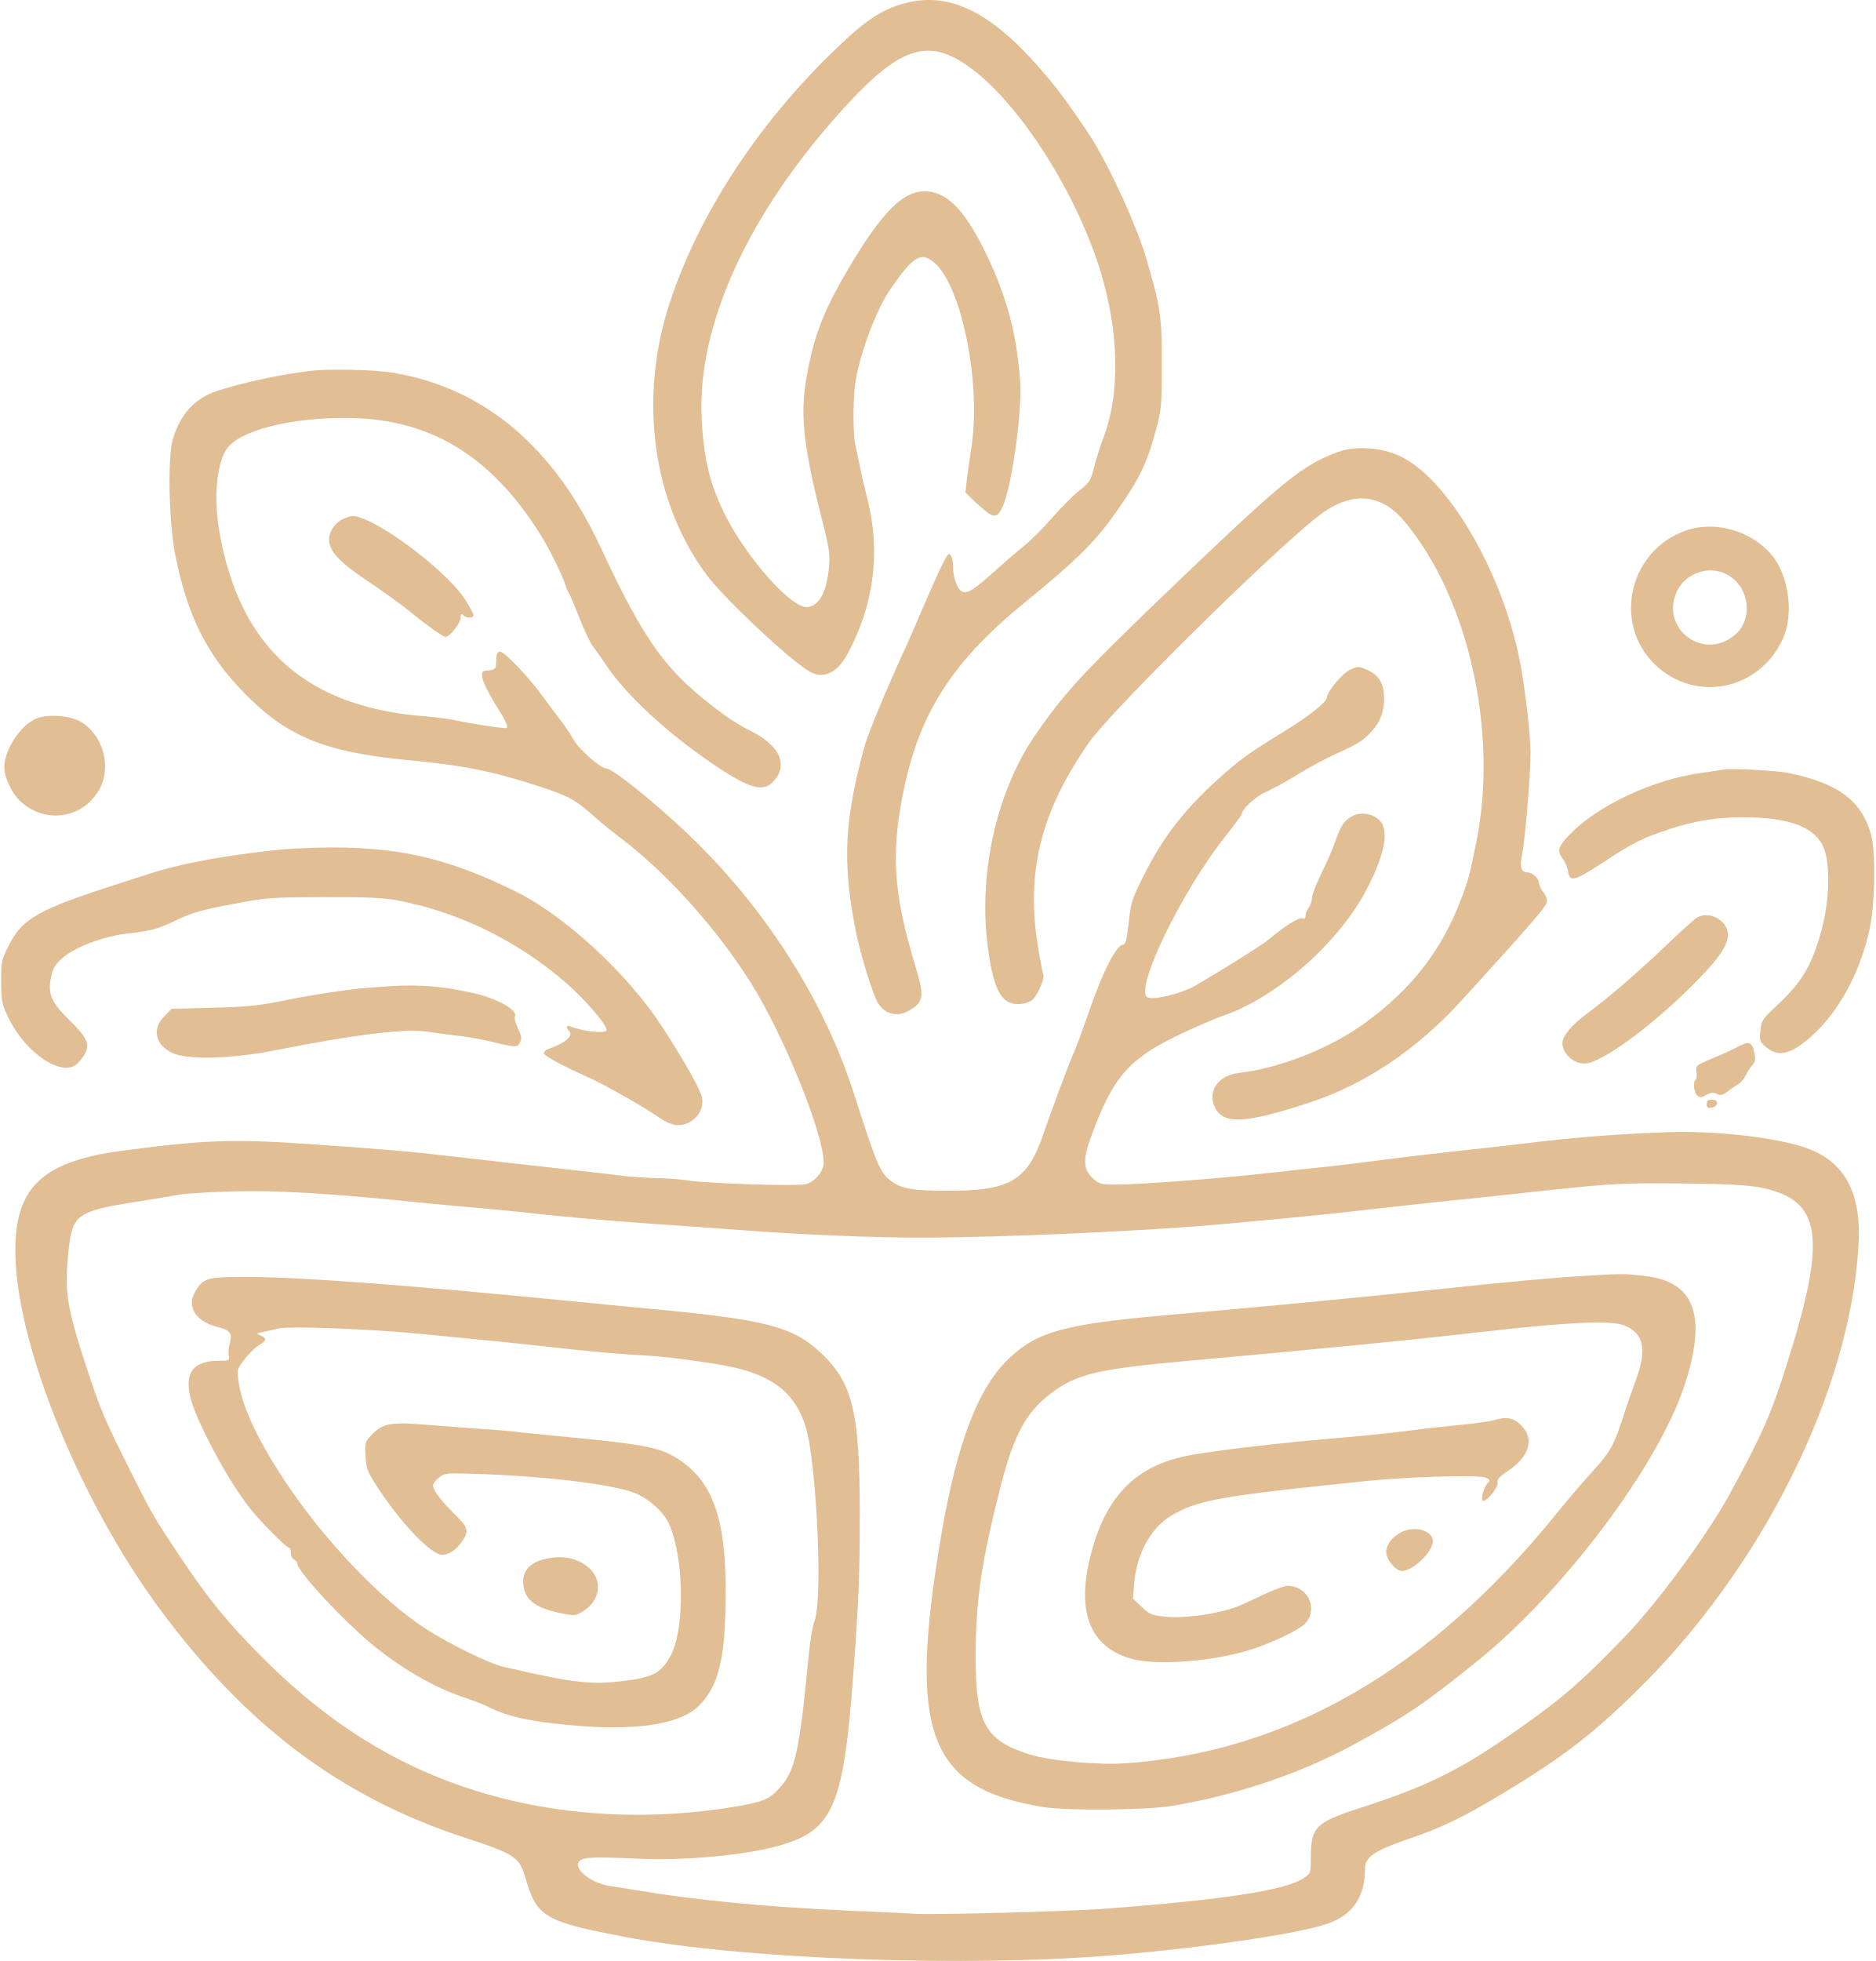
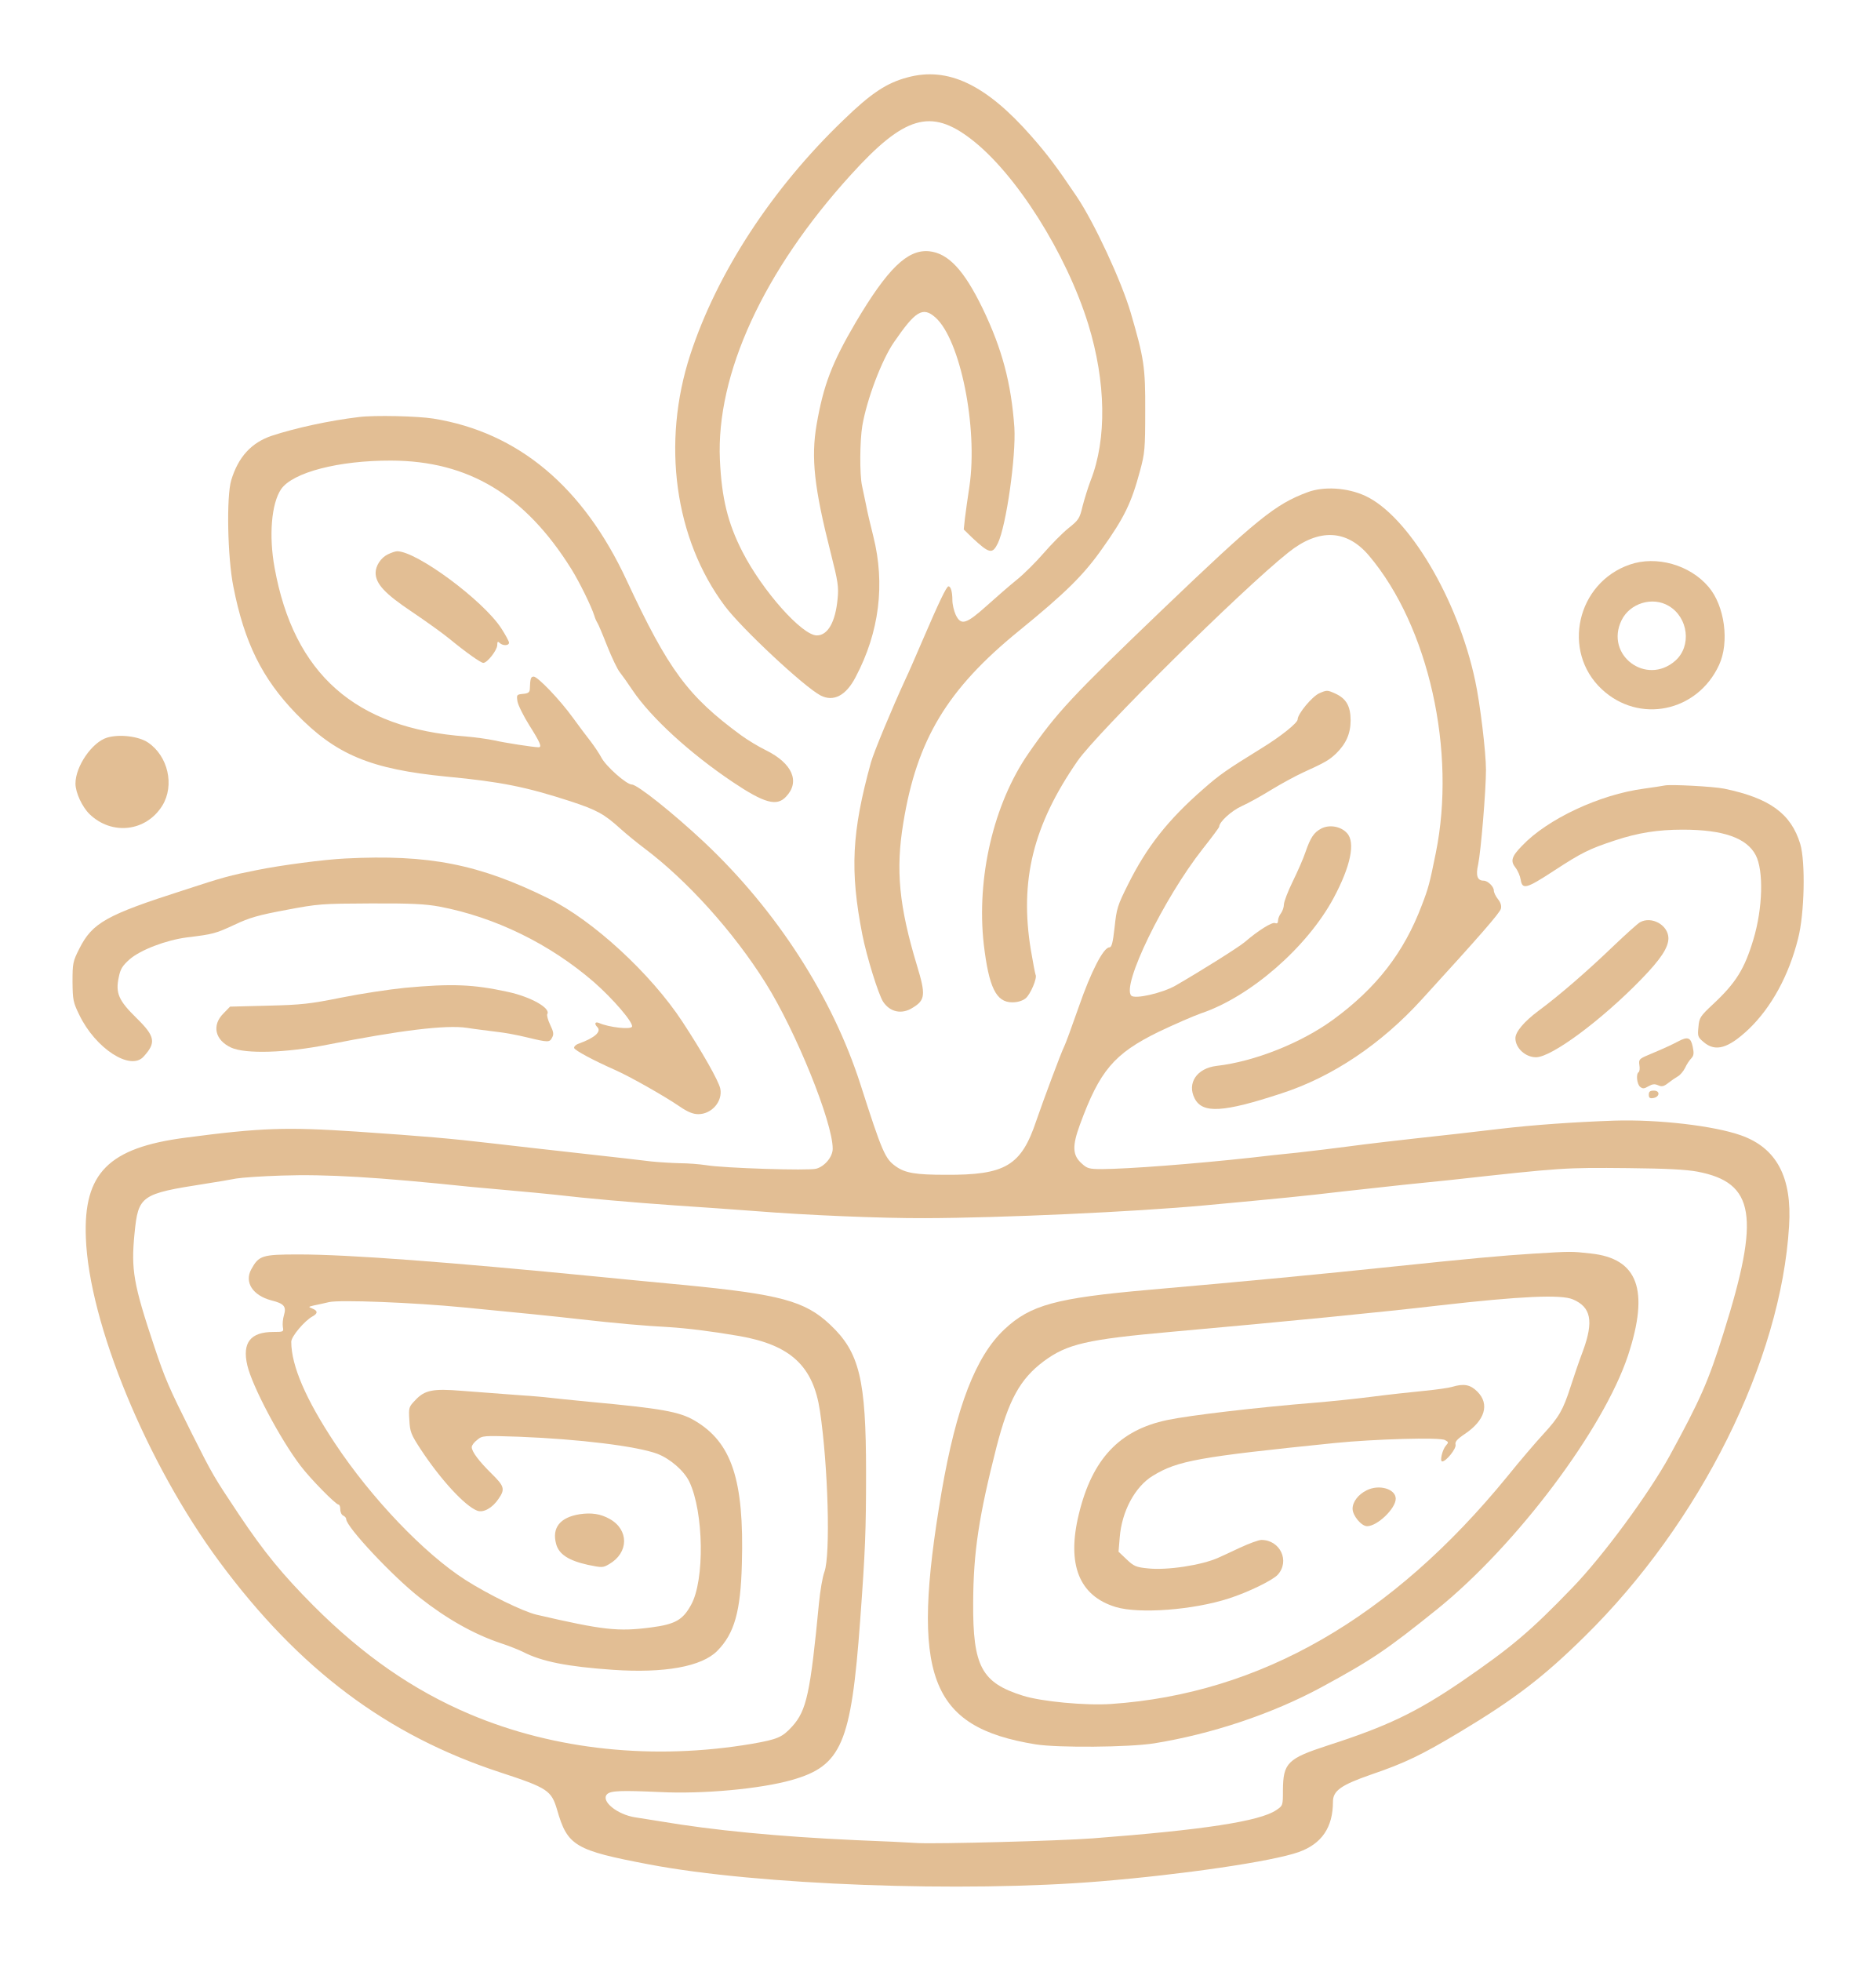
- <svg xmlns="http://www.w3.org/2000/svg" viewBox="0 0 882.404 923.675" width="88" height="92">
+ <svg xmlns="http://www.w3.org/2000/svg" viewBox="-37 0 956 923.675" width="88" height="92">
  <g transform="translate(-36.53363,957.9596) scale(0.1,-0.1)" fill="#e2be94" stroke="none">
    <path d="M4621 9564 c-106 -28 -186 -81 -326 -217 -365 -350 -645 -780 -781 -1196 -147 -450 -80 -939 176 -1281 85 -114 404 -412 488 -456 66 -34 130 -1 179 94 121 229 151 474 90 717 -14 55 -31 127 -37 160 -7 33 -16 78 -21 100 -12 57 -11 227 2 304 23 134 98 333 161 425 110 160 147 183 211 127 127 -112 218 -560 174 -861 -9 -58 -19 -131 -23 -163 l-6 -57 44 -43 c87 -81 102 -84 130 -27 43 90 93 445 84 590 -16 225 -62 399 -161 605 -96 198 -176 283 -274 293 -110 10 -211 -88 -374 -363 -121 -206 -164 -319 -199 -520 -29 -170 -13 -320 72 -655 37 -145 41 -173 35 -233 -11 -119 -50 -187 -106 -187 -75 0 -277 227 -379 426 -75 146 -106 274 -115 468 -20 437 222 964 668 1454 272 300 407 340 613 181 228 -175 485 -582 597 -944 90 -293 95 -584 12 -795 -13 -34 -31 -92 -41 -130 -15 -64 -20 -72 -73 -114 -31 -25 -87 -82 -126 -127 -38 -44 -99 -105 -135 -134 -36 -29 -105 -89 -155 -134 -105 -94 -131 -102 -158 -46 -9 20 -17 53 -17 75 0 42 -8 70 -20 70 -10 0 -49 -82 -132 -275 -33 -77 -72 -167 -88 -200 -69 -150 -160 -369 -175 -422 -98 -355 -108 -551 -44 -878 22 -112 82 -305 106 -342 35 -53 95 -66 150 -31 65 39 68 66 23 214 -92 304 -110 489 -70 729 69 424 224 681 589 978 237 193 330 284 426 421 111 156 148 232 191 393 25 92 27 112 27 308 1 223 -6 267 -74 500 -47 160 -185 458 -276 593 -103 153 -150 215 -231 307 -231 263 -425 355 -631 299z" />
    <path d="M1825 7833 c-151 -18 -324 -56 -443 -95 -105 -35 -172 -108 -208 -227 -25 -83 -19 -394 11 -543 56 -285 147 -468 319 -646 203 -210 380 -284 771 -322 274 -26 402 -52 627 -125 137 -45 173 -65 258 -142 30 -27 84 -71 120 -98 217 -163 454 -425 617 -685 155 -246 343 -711 343 -846 0 -41 -40 -90 -84 -102 -39 -11 -474 3 -561 18 -33 5 -94 10 -135 10 -41 1 -106 5 -145 9 -38 5 -196 23 -350 40 -154 17 -356 40 -450 51 -233 27 -351 37 -700 61 -361 24 -488 20 -875 -31 -391 -51 -520 -180 -507 -510 16 -436 311 -1151 680 -1650 406 -549 855 -886 1433 -1075 241 -79 260 -92 289 -190 53 -185 91 -207 470 -279 552 -105 1599 -144 2300 -86 422 35 874 101 1010 149 118 42 175 126 175 257 0 56 42 85 194 138 173 59 258 100 453 217 280 168 427 281 636 487 589 579 1001 1406 1042 2092 16 249 -64 398 -245 462 -138 49 -423 82 -645 75 -205 -7 -416 -22 -585 -42 -69 -8 -165 -19 -215 -25 -329 -36 -463 -52 -560 -65 -60 -8 -175 -22 -255 -31 -80 -8 -183 -19 -230 -25 -302 -33 -631 -58 -767 -59 -65 0 -76 3 -103 28 -48 42 -50 89 -10 198 101 276 174 362 400 473 80 38 178 81 218 95 250 84 540 336 675 587 87 162 113 285 68 332 -31 34 -89 44 -130 23 -38 -20 -55 -45 -81 -120 -10 -31 -40 -99 -65 -150 -25 -51 -45 -104 -45 -117 0 -14 -7 -34 -15 -45 -8 -10 -15 -27 -15 -38 0 -12 -5 -16 -15 -12 -16 6 -86 -38 -156 -98 -34 -28 -222 -146 -352 -221 -67 -38 -206 -70 -225 -51 -51 51 165 495 364 748 46 58 84 109 84 113 0 24 62 81 115 105 34 15 102 53 152 84 51 31 123 70 160 87 114 52 133 63 169 97 51 50 74 102 74 169 0 73 -23 112 -79 137 -40 18 -42 18 -81 1 -37 -17 -110 -105 -110 -133 0 -18 -86 -87 -184 -147 -178 -110 -213 -134 -297 -208 -180 -157 -288 -294 -384 -487 -53 -106 -58 -122 -68 -217 -9 -81 -15 -103 -27 -103 -30 -1 -93 -122 -156 -304 -35 -100 -68 -190 -74 -201 -15 -29 -107 -276 -142 -378 -77 -230 -157 -278 -463 -276 -152 0 -205 9 -252 42 -56 39 -70 71 -181 417 -144 449 -429 890 -798 1237 -158 148 -340 293 -368 293 -27 0 -131 92 -155 137 -11 21 -36 58 -55 83 -20 25 -60 79 -90 120 -67 93 -180 210 -200 210 -15 0 -18 -9 -20 -65 -1 -15 -9 -21 -35 -23 -32 -3 -33 -5 -28 -38 3 -19 31 -75 61 -123 55 -87 65 -111 47 -111 -27 0 -174 23 -226 35 -33 7 -98 16 -145 20 -563 41 -877 318 -975 860 -30 164 -16 327 33 400 59 86 294 147 561 146 394 -1 683 -175 919 -553 41 -66 102 -190 117 -238 4 -14 11 -29 15 -35 4 -5 27 -59 50 -118 24 -60 53 -121 65 -135 12 -15 41 -56 65 -92 94 -139 291 -320 510 -467 161 -108 225 -126 272 -75 73 76 33 170 -103 237 -37 18 -93 52 -126 76 -271 199 -370 332 -583 789 -222 478 -553 755 -985 825 -81 13 -300 18 -380 8z m6823 -3846 c293 -56 321 -226 133 -822 -77 -247 -120 -343 -274 -625 -107 -195 -341 -513 -497 -674 -215 -223 -310 -303 -565 -478 -229 -156 -379 -228 -680 -325 -206 -67 -229 -89 -230 -228 0 -79 0 -79 -34 -102 -84 -57 -371 -101 -936 -144 -171 -13 -788 -29 -890 -24 -44 3 -188 10 -320 15 -393 18 -724 50 -995 96 -47 7 -103 17 -126 20 -93 14 -178 84 -144 118 18 18 70 20 270 11 219 -11 510 16 670 61 255 72 304 185 350 814 26 354 30 457 30 752 0 476 -33 614 -183 755 -128 121 -254 155 -752 203 -121 11 -312 30 -425 41 -764 75 -1279 114 -1532 114 -187 0 -203 -5 -242 -76 -36 -66 8 -133 102 -158 65 -16 78 -31 65 -75 -6 -19 -8 -46 -6 -60 5 -25 4 -26 -48 -26 -117 0 -160 -55 -133 -170 24 -105 169 -379 272 -513 49 -65 179 -197 193 -197 5 0 9 -11 9 -25 0 -14 7 -28 15 -31 8 -4 15 -11 15 -18 0 -39 236 -291 375 -400 137 -108 277 -187 412 -232 43 -14 95 -35 115 -45 95 -49 226 -75 458 -91 261 -18 453 16 532 97 87 88 119 201 125 445 12 427 -52 618 -242 729 -78 45 -168 61 -535 95 -91 9 -183 18 -205 21 -22 3 -104 10 -182 15 -78 6 -197 15 -264 20 -147 12 -189 4 -237 -48 -33 -34 -34 -38 -30 -101 3 -60 8 -73 59 -151 101 -153 224 -287 287 -311 31 -12 78 14 109 61 34 49 29 64 -36 128 -64 63 -101 112 -101 135 0 9 12 25 28 37 26 22 31 22 212 16 307 -12 601 -48 706 -87 65 -25 136 -86 163 -142 74 -155 79 -503 9 -628 -42 -77 -81 -99 -204 -115 -168 -22 -243 -14 -584 65 -68 16 -246 103 -362 177 -211 135 -480 417 -665 696 -148 223 -223 396 -223 518 0 27 68 107 108 129 28 15 28 29 0 40 -22 9 -22 9 7 16 17 3 51 11 77 17 54 13 433 -2 688 -27 260 -25 459 -45 590 -60 186 -21 332 -34 450 -40 98 -6 226 -22 365 -46 261 -46 376 -153 410 -382 42 -281 54 -733 23 -819 -10 -26 -22 -98 -28 -160 -44 -458 -63 -547 -136 -628 -51 -56 -74 -66 -205 -89 -501 -85 -1007 -32 -1439 151 -288 122 -543 299 -796 552 -159 160 -252 273 -381 466 -129 194 -131 196 -241 415 -115 230 -135 275 -190 440 -107 320 -119 393 -101 576 19 194 32 203 359 254 58 9 130 21 160 27 30 5 133 12 229 15 231 8 491 -8 961 -57 52 -5 151 -14 220 -20 69 -6 163 -15 210 -20 171 -20 400 -40 615 -55 121 -8 306 -21 410 -29 263 -21 644 -37 865 -36 388 1 1067 32 1425 65 400 37 501 47 705 71 118 13 258 28 310 34 52 5 158 16 235 24 579 64 585 64 910 61 193 -2 294 -7 353 -18z" />
    <path d="M7810 3569 c-149 -9 -332 -26 -695 -64 -391 -41 -757 -76 -1260 -120 -477 -42 -607 -77 -740 -202 -146 -137 -245 -394 -320 -828 -160 -939 -63 -1199 480 -1287 115 -18 473 -15 602 5 293 47 602 150 852 285 262 142 335 192 596 402 403 327 844 914 969 1290 110 334 51 495 -191 520 -97 11 -99 11 -293 -1z m203 -233 c92 -39 107 -110 52 -261 -21 -55 -49 -138 -64 -185 -38 -118 -59 -154 -138 -240 -38 -41 -121 -138 -183 -215 -590 -723 -1261 -1109 -2020 -1161 -130 -9 -355 12 -450 42 -211 66 -256 149 -254 474 1 258 29 441 119 794 62 240 120 346 240 436 120 89 219 112 655 151 572 51 1071 100 1370 135 404 46 613 56 673 30z" />
    <path d="M7397 2890 c-16 -5 -79 -14 -140 -20 -62 -6 -182 -19 -267 -30 -85 -11 -213 -24 -285 -30 -298 -24 -647 -65 -760 -89 -243 -51 -382 -198 -450 -478 -63 -257 0 -418 188 -475 120 -36 396 -15 577 44 97 31 222 92 248 120 64 70 13 178 -83 178 -13 0 -63 -18 -112 -41 -48 -23 -97 -45 -108 -50 -85 -38 -262 -65 -359 -54 -60 6 -71 11 -108 46 l-41 39 6 72 c10 133 78 260 169 315 126 77 231 96 928 167 199 20 535 30 561 15 19 -10 19 -12 5 -28 -18 -20 -33 -81 -19 -81 20 0 72 65 68 85 -4 15 7 28 47 55 103 69 128 152 64 216 -36 36 -69 42 -129 24z" />
    <path d="M6962 2363 c-43 -21 -72 -59 -72 -94 0 -35 45 -89 74 -89 52 0 146 90 146 140 0 50 -85 75 -148 43z" />
    <path d="M2950 2241 c-100 -16 -142 -69 -120 -151 14 -53 63 -85 162 -107 73 -15 77 -15 109 4 100 58 101 175 2 230 -46 26 -93 33 -153 24z" />
    <path d="M6661 7450 c-165 -61 -257 -136 -741 -599 -458 -439 -538 -524 -682 -732 -178 -257 -266 -634 -228 -973 26 -220 63 -296 145 -296 27 0 51 7 68 20 25 20 61 105 51 121 -2 4 -13 61 -24 126 -58 353 11 635 238 963 98 142 838 875 1075 1063 155 124 298 118 412 -18 303 -360 445 -995 339 -1515 -31 -153 -37 -177 -71 -265 -91 -241 -231 -422 -453 -584 -162 -118 -400 -213 -593 -235 -101 -12 -152 -88 -112 -166 40 -78 145 -72 443 26 259 84 508 251 716 480 296 324 397 440 402 461 4 14 -1 32 -15 49 -12 15 -21 34 -21 44 0 20 -31 50 -52 50 -32 0 -41 26 -28 82 14 67 40 377 40 483 0 89 -30 339 -55 454 -88 416 -341 842 -562 943 -90 41 -209 49 -292 18z" />
    <path d="M1972 7133 c-35 -17 -62 -58 -62 -94 0 -56 48 -107 184 -198 73 -49 159 -111 192 -138 84 -69 160 -123 173 -123 20 0 70 64 71 90 0 19 3 21 12 12 16 -16 48 -15 48 1 0 7 -18 40 -40 74 -93 142 -429 391 -530 392 -8 0 -30 -7 -48 -16z" />
    <path d="M8303 7081 c-270 -93 -349 -442 -143 -635 190 -178 487 -117 598 123 54 116 29 303 -54 399 -95 112 -266 160 -401 113z m199 -211 c100 -59 117 -205 33 -279 -148 -130 -360 29 -274 206 42 87 158 123 241 73z" />
    <path d="M541 6199 c-76 -23 -161 -146 -161 -234 0 -46 34 -119 72 -156 114 -110 289 -89 371 44 63 103 29 252 -73 321 -47 32 -146 44 -209 25z" />
    <path d="M8480 5955 c-8 -2 -55 -9 -105 -16 -226 -30 -492 -155 -621 -291 -54 -55 -60 -78 -34 -111 12 -15 24 -43 27 -62 8 -52 29 -46 167 44 147 96 183 113 313 156 118 39 218 55 346 55 206 0 326 -42 372 -130 41 -79 36 -271 -12 -430 -45 -150 -89 -221 -206 -330 -65 -61 -70 -68 -74 -116 -5 -47 -3 -52 27 -77 60 -51 125 -32 229 66 116 111 205 274 252 462 33 128 38 391 11 482 -47 155 -156 234 -388 282 -53 11 -277 23 -304 16z" />
    <path d="M1755 5583 c-106 -5 -327 -34 -450 -59 -141 -28 -170 -36 -375 -103 -393 -126 -464 -166 -530 -297 -33 -65 -35 -74 -35 -169 1 -93 3 -105 35 -170 82 -170 260 -286 327 -212 65 71 60 103 -35 196 -92 90 -109 128 -91 210 8 41 19 58 55 90 55 48 185 98 293 112 132 16 144 19 241 64 78 37 125 50 265 76 163 31 181 32 430 33 206 1 279 -3 350 -16 285 -54 564 -191 788 -385 98 -86 201 -206 194 -227 -6 -16 -117 -4 -169 19 -20 8 -24 -5 -8 -21 23 -23 -13 -55 -93 -84 -16 -5 -27 -16 -25 -23 4 -12 96 -62 207 -111 77 -34 252 -133 331 -187 41 -28 68 -39 95 -39 68 0 125 65 112 130 -8 39 -92 187 -193 341 -161 245 -455 516 -682 628 -354 175 -610 226 -1037 204z" />
    <path d="M8355 5258 c-11 -6 -71 -60 -133 -119 -133 -128 -277 -253 -384 -332 -75 -56 -118 -108 -118 -140 0 -50 51 -97 105 -97 79 0 333 188 537 398 99 102 138 161 138 209 -1 67 -86 114 -145 81z" />
    <path d="M2060 4924 c-80 -8 -226 -30 -325 -50 -159 -32 -203 -37 -373 -41 l-194 -5 -34 -35 c-60 -60 -43 -136 40 -174 73 -33 279 -27 490 15 369 73 604 102 711 86 44 -7 112 -15 150 -20 39 -4 110 -17 158 -29 108 -26 114 -26 127 0 9 16 7 29 -10 64 -12 25 -18 49 -15 55 19 30 -84 88 -200 113 -178 39 -286 43 -525 21z" />
    <path d="M8550 4651 c-36 -19 -71 -35 -154 -70 -45 -19 -48 -23 -44 -51 3 -17 1 -33 -4 -36 -14 -9 -9 -61 8 -75 13 -10 20 -10 42 3 21 12 32 13 50 5 18 -8 28 -6 50 11 15 12 37 27 49 34 12 6 29 26 38 44 8 18 23 40 32 49 12 13 14 25 7 58 -10 48 -25 54 -74 28z" />
    <path d="M8400 4379 c0 -15 5 -20 22 -17 34 5 37 38 4 38 -20 0 -26 -5 -26 -21z" />
  </g>
</svg>
